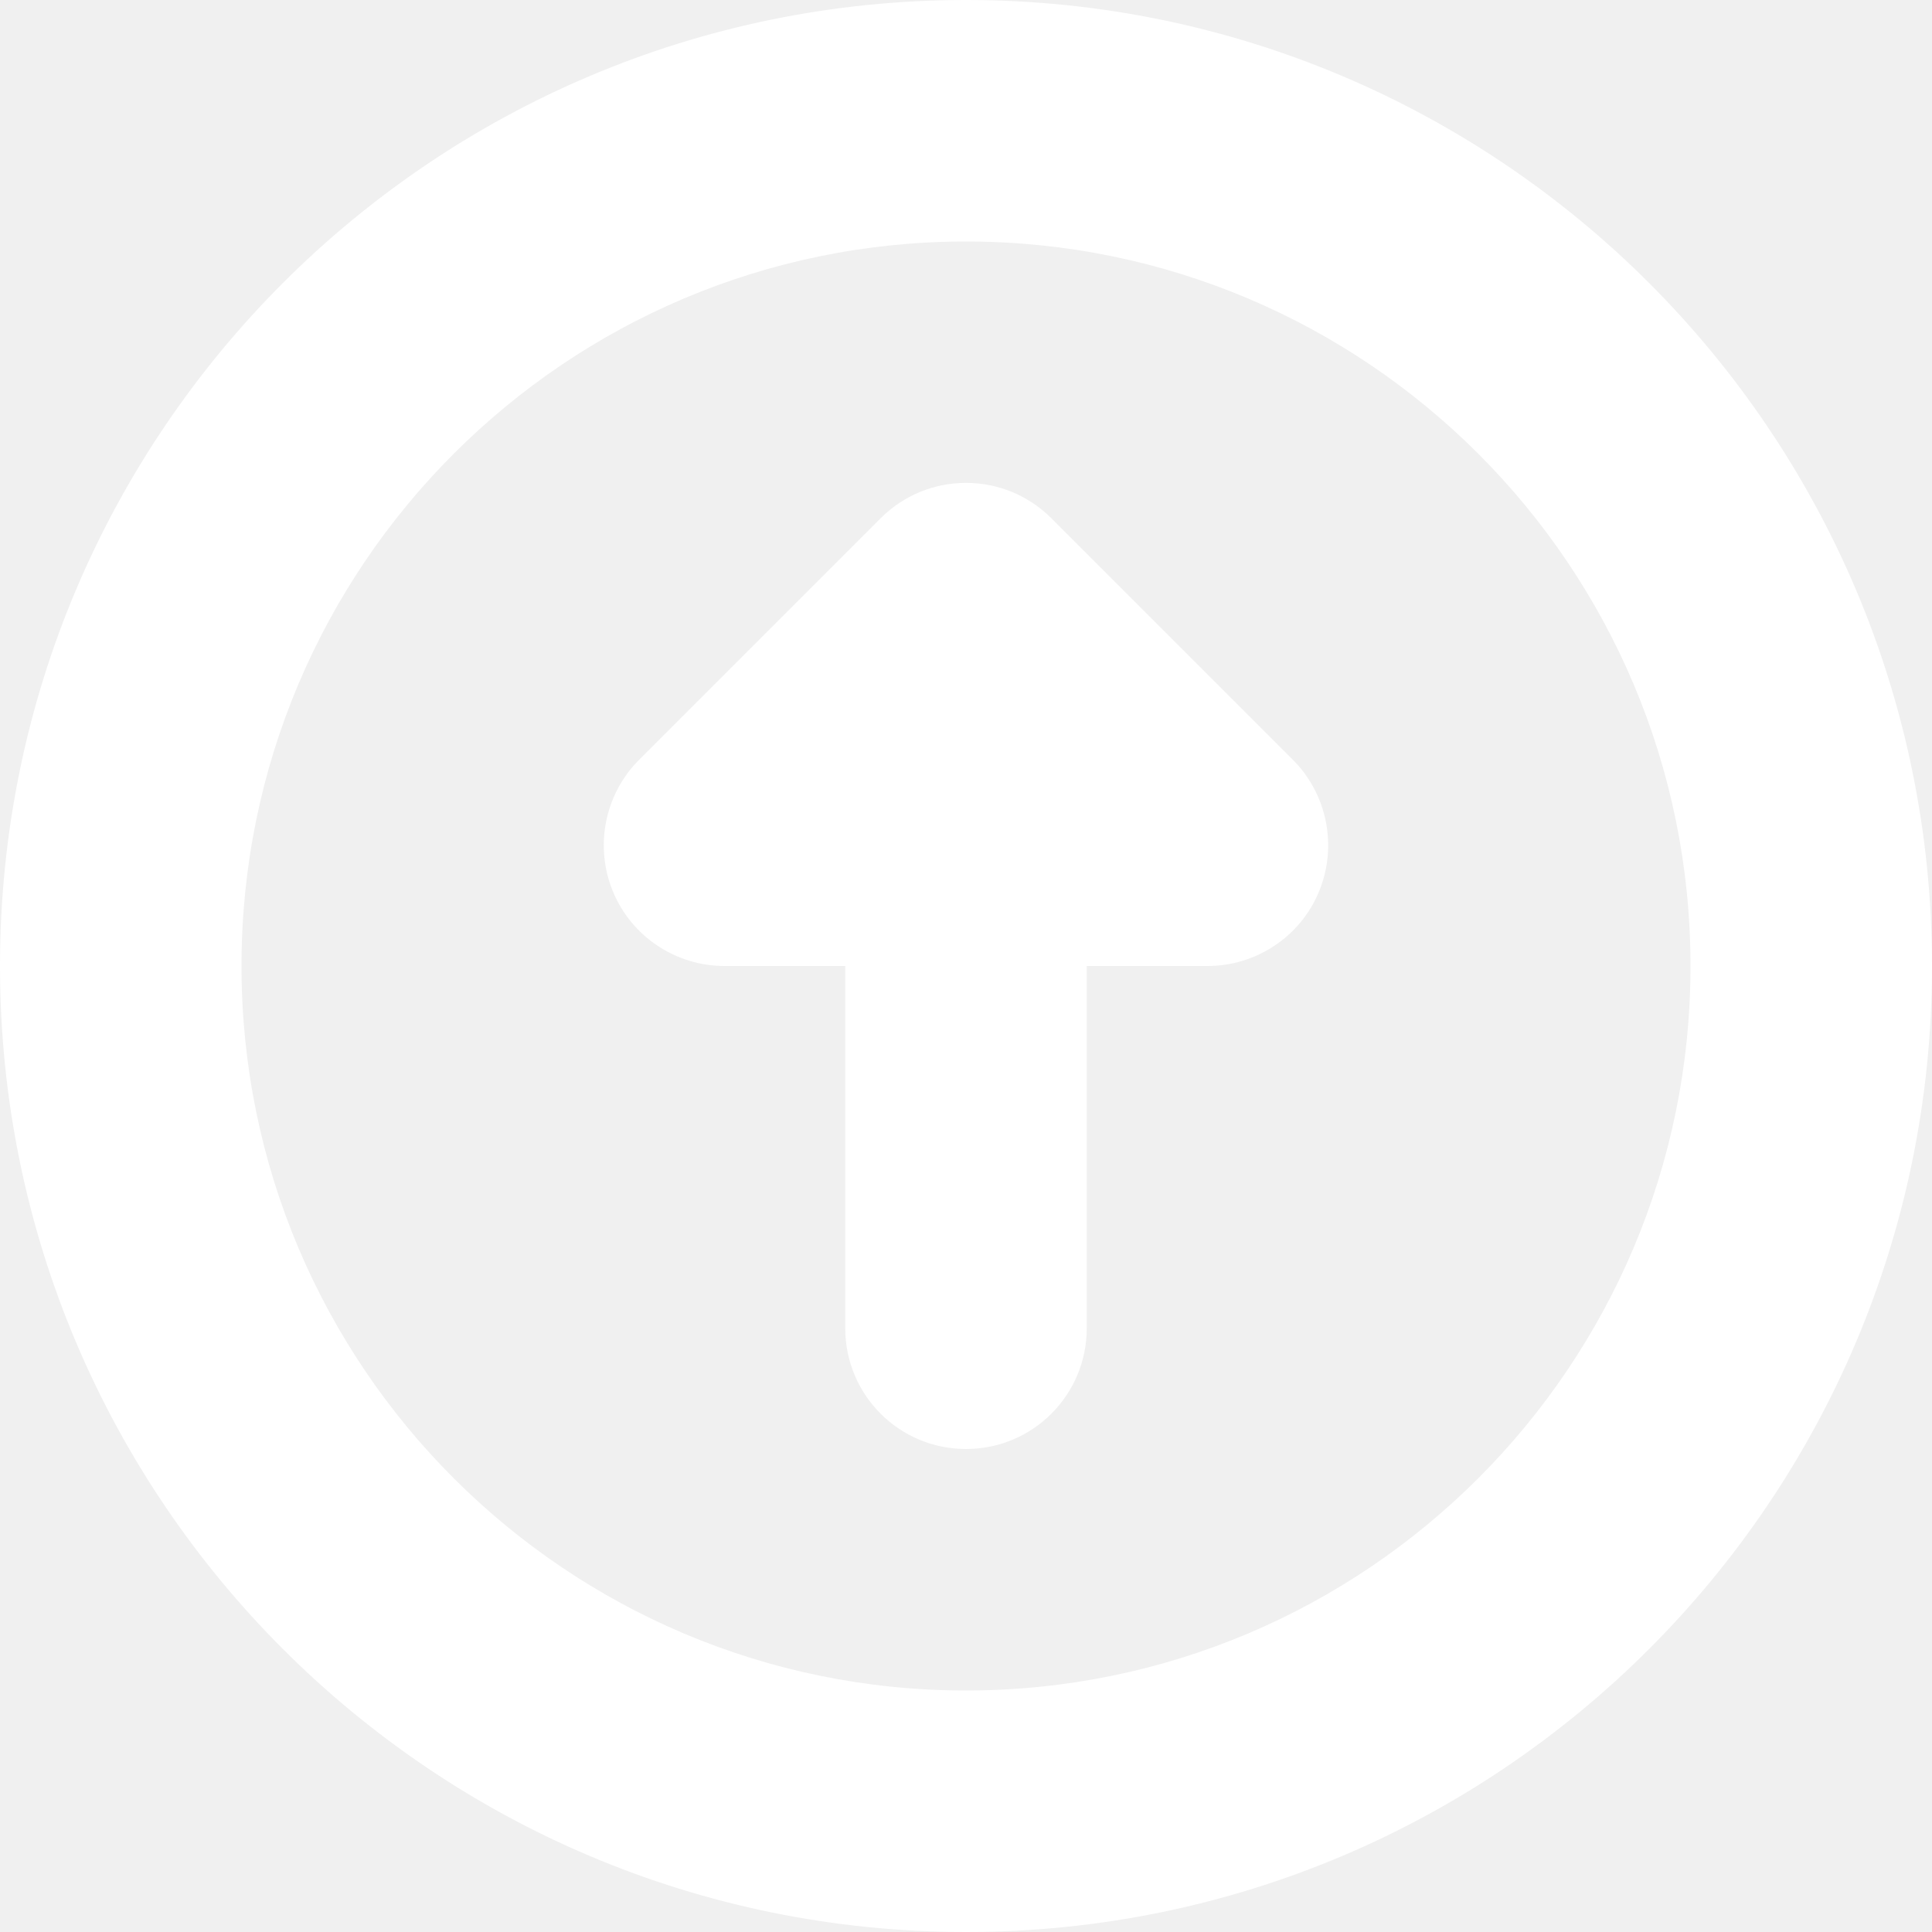
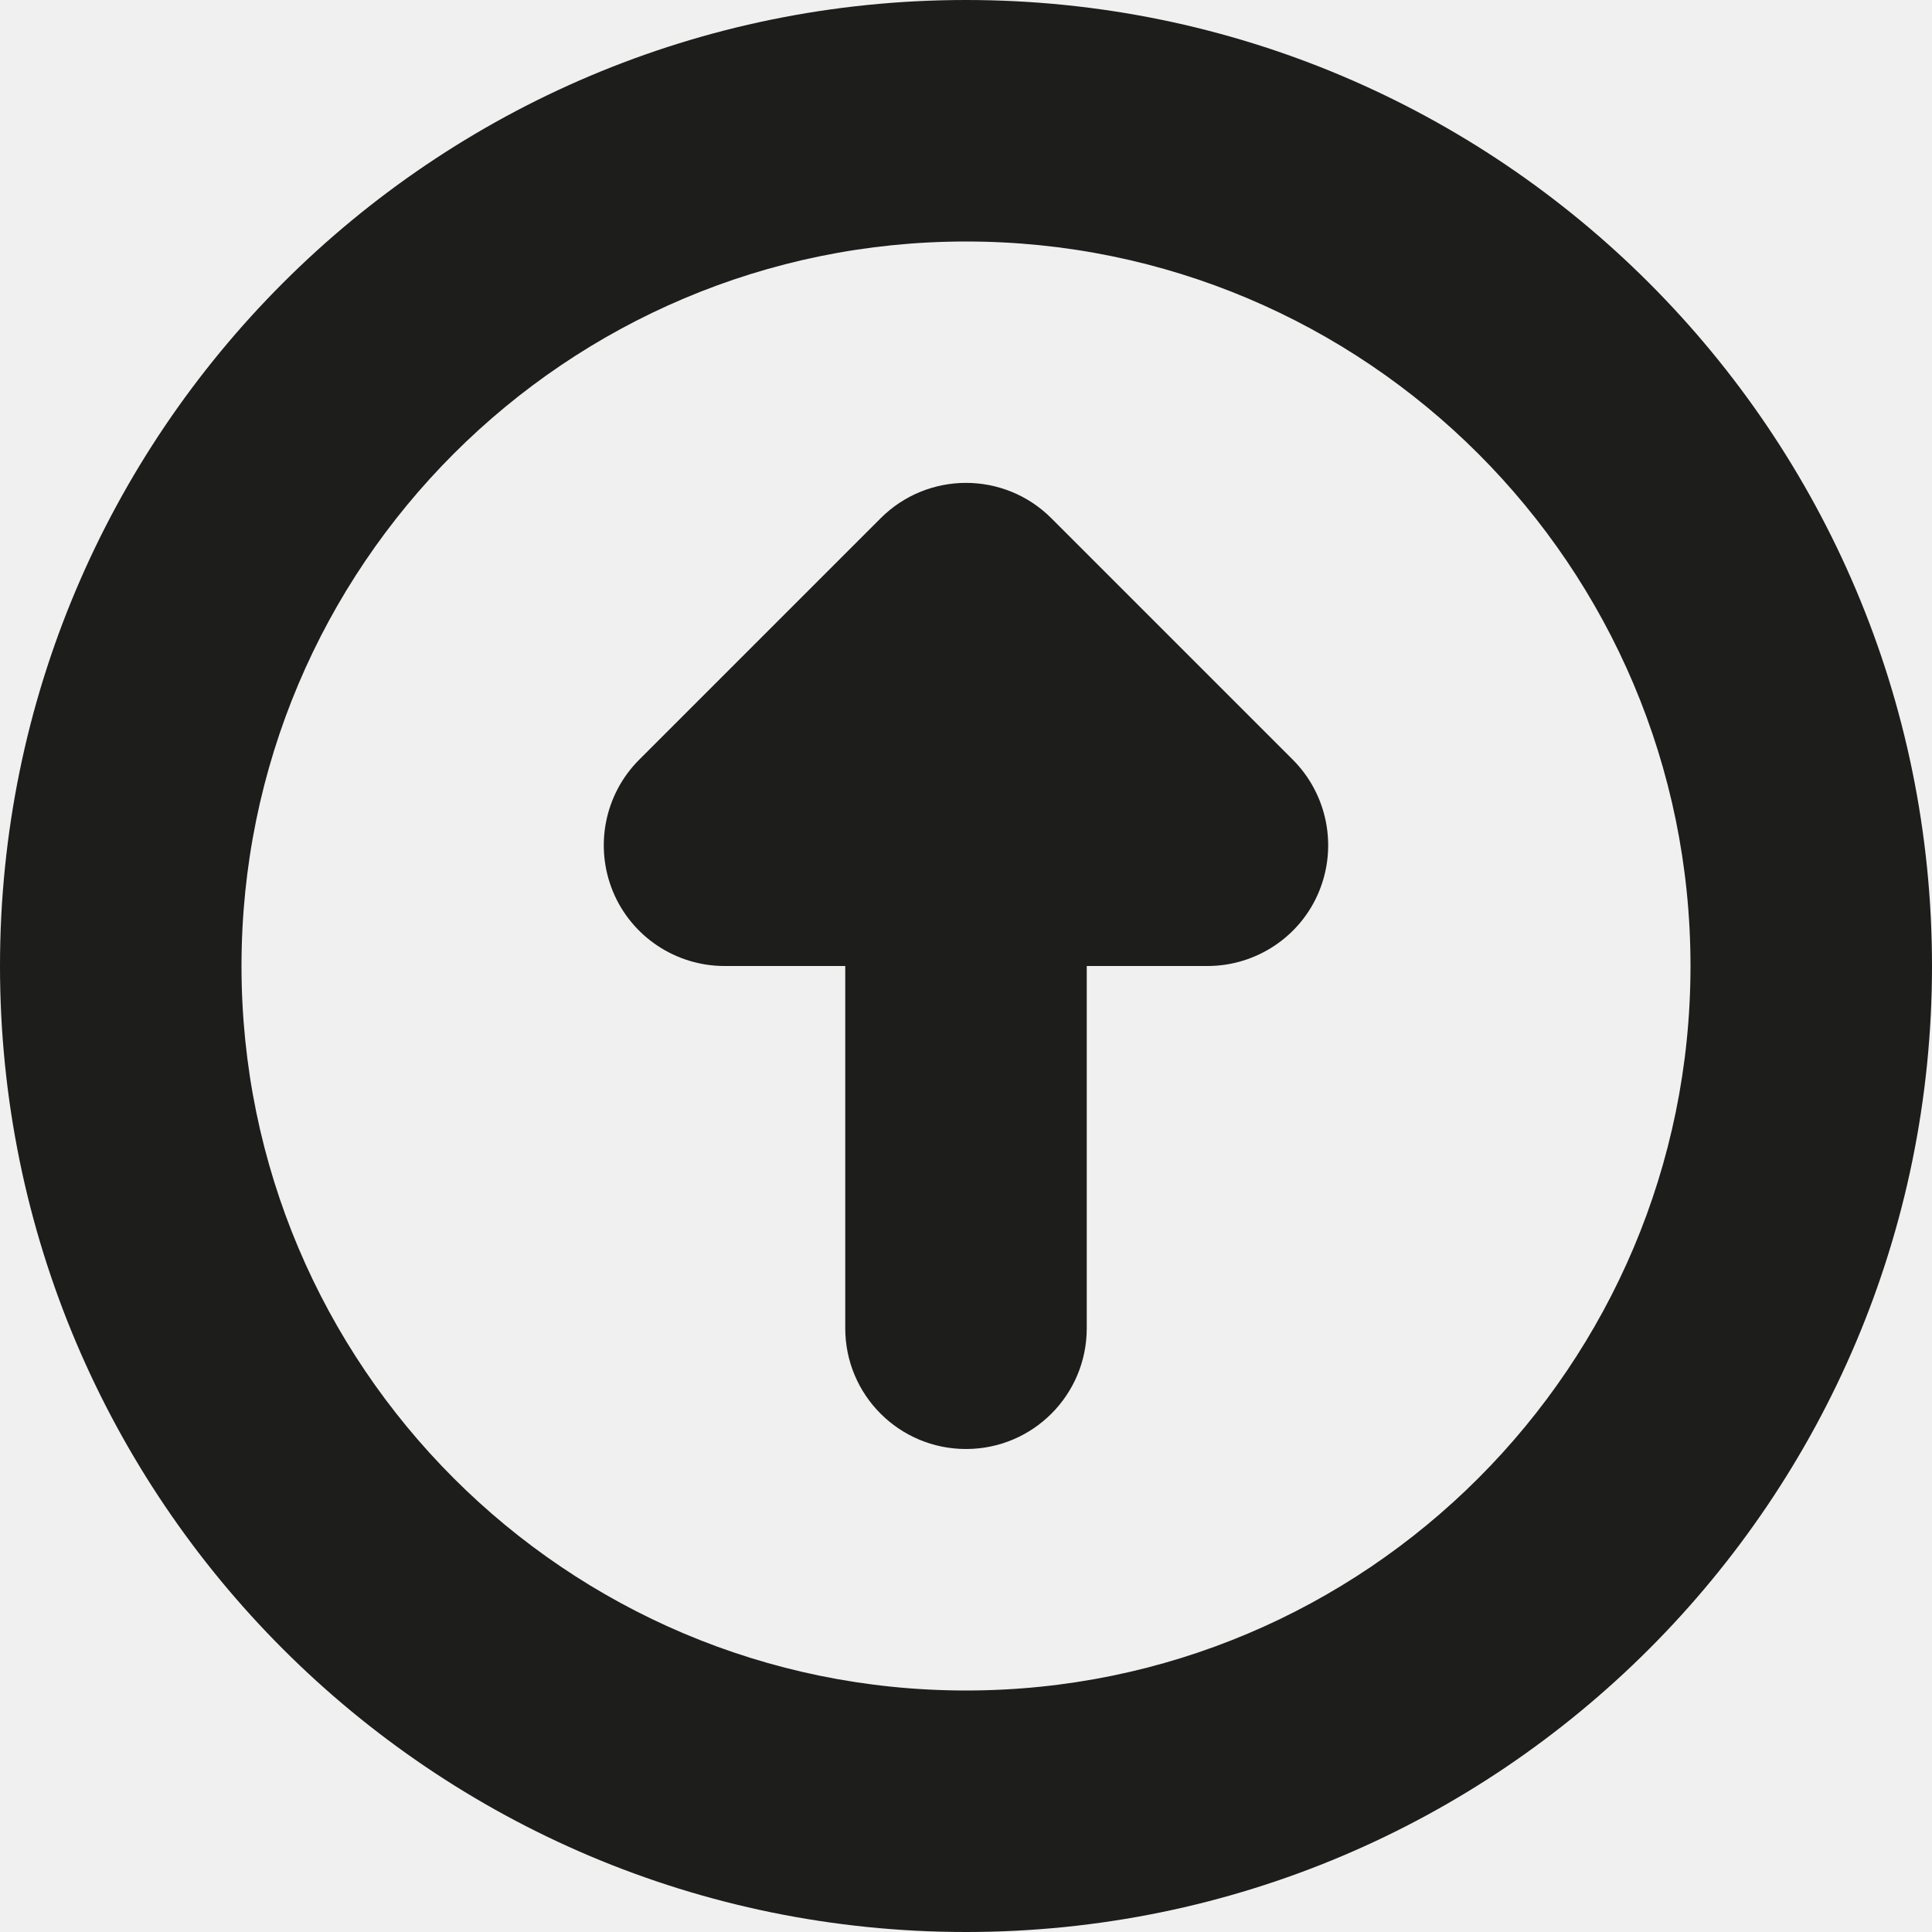
<svg xmlns="http://www.w3.org/2000/svg" version="1.1" id="Layer_1" x="0px" y="0px" width="48px" height="48px" viewBox="0 0 48 48" enable-background="new 0 0 48 48" xml:space="preserve">
-   <path fill="#FFFFFF" d="M24,0C10.746,0,0,10.746,0,24s10.746,24,24,24s24-10.746,24-24S37.254,0,24,0z M24,42  c-9.939,0-18-8.061-18-18c0-9.939,8.061-18,18-18c9.939,0,18,8.061,18,18C42,33.939,33.939,42,24,42z M26.121,12.876l6,6  c0.855,0.858,1.113,2.148,0.65,3.273C32.311,23.268,31.212,24,30,24h-3v9c0,1.659-1.341,3-3,3s-3-1.341-3-3v-9h-3  c-1.212,0-2.31-0.732-2.772-1.851c-0.462-1.122-0.207-2.415,0.651-3.273l6-6c0.585-0.585,1.353-0.879,2.121-0.879  C24.768,11.997,25.536,12.291,26.121,12.876z" />
+   <path fill="#1D1D1B" d="M24,0C10.746,0,0,10.746,0,24s10.746,24,24,24s24-10.746,24-24S37.254,0,24,0z M24,42  c-9.939,0-18-8.061-18-18c0-9.939,8.061-18,18-18c9.939,0,18,8.061,18,18C42,33.939,33.939,42,24,42z M26.121,12.876l6,6  c0.855,0.858,1.113,2.148,0.65,3.273C32.311,23.268,31.212,24,30,24h-3v9c0,1.659-1.341,3-3,3s-3-1.341-3-3v-9h-3  c-1.212,0-2.31-0.732-2.772-1.851c-0.462-1.122-0.207-2.415,0.651-3.273l6-6c0.585-0.585,1.353-0.879,2.121-0.879  C24.768,11.997,25.536,12.291,26.121,12.876z" />
</svg>
